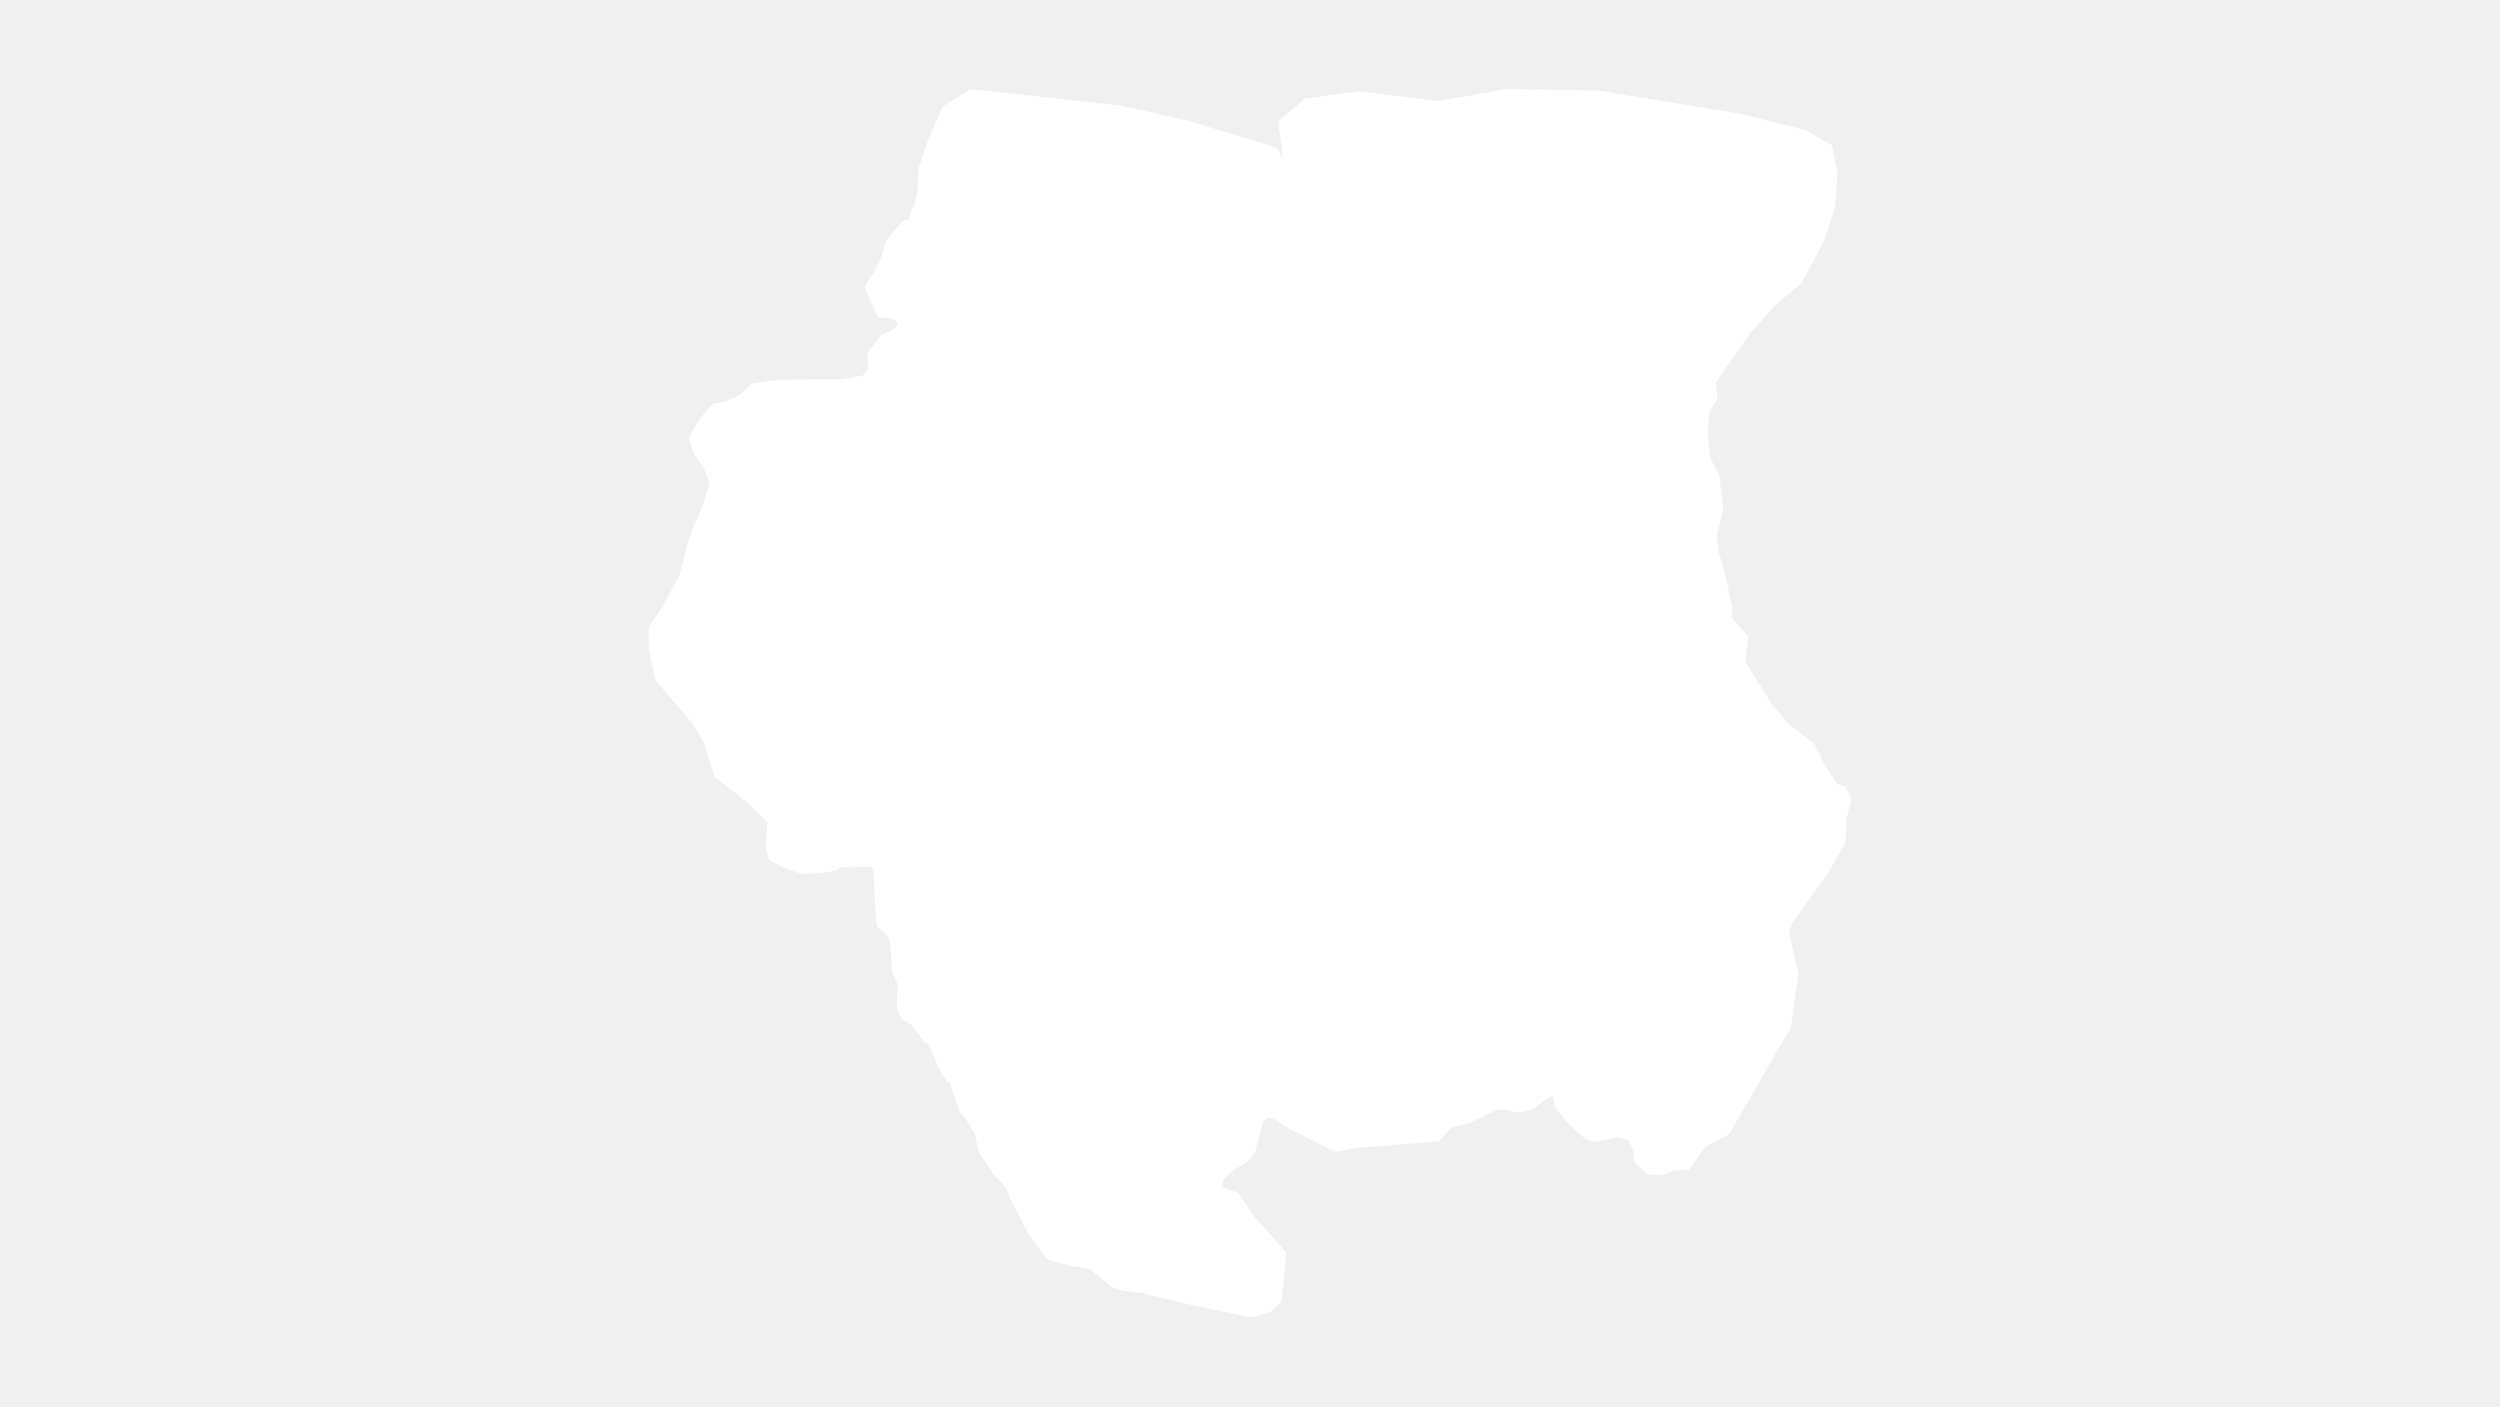
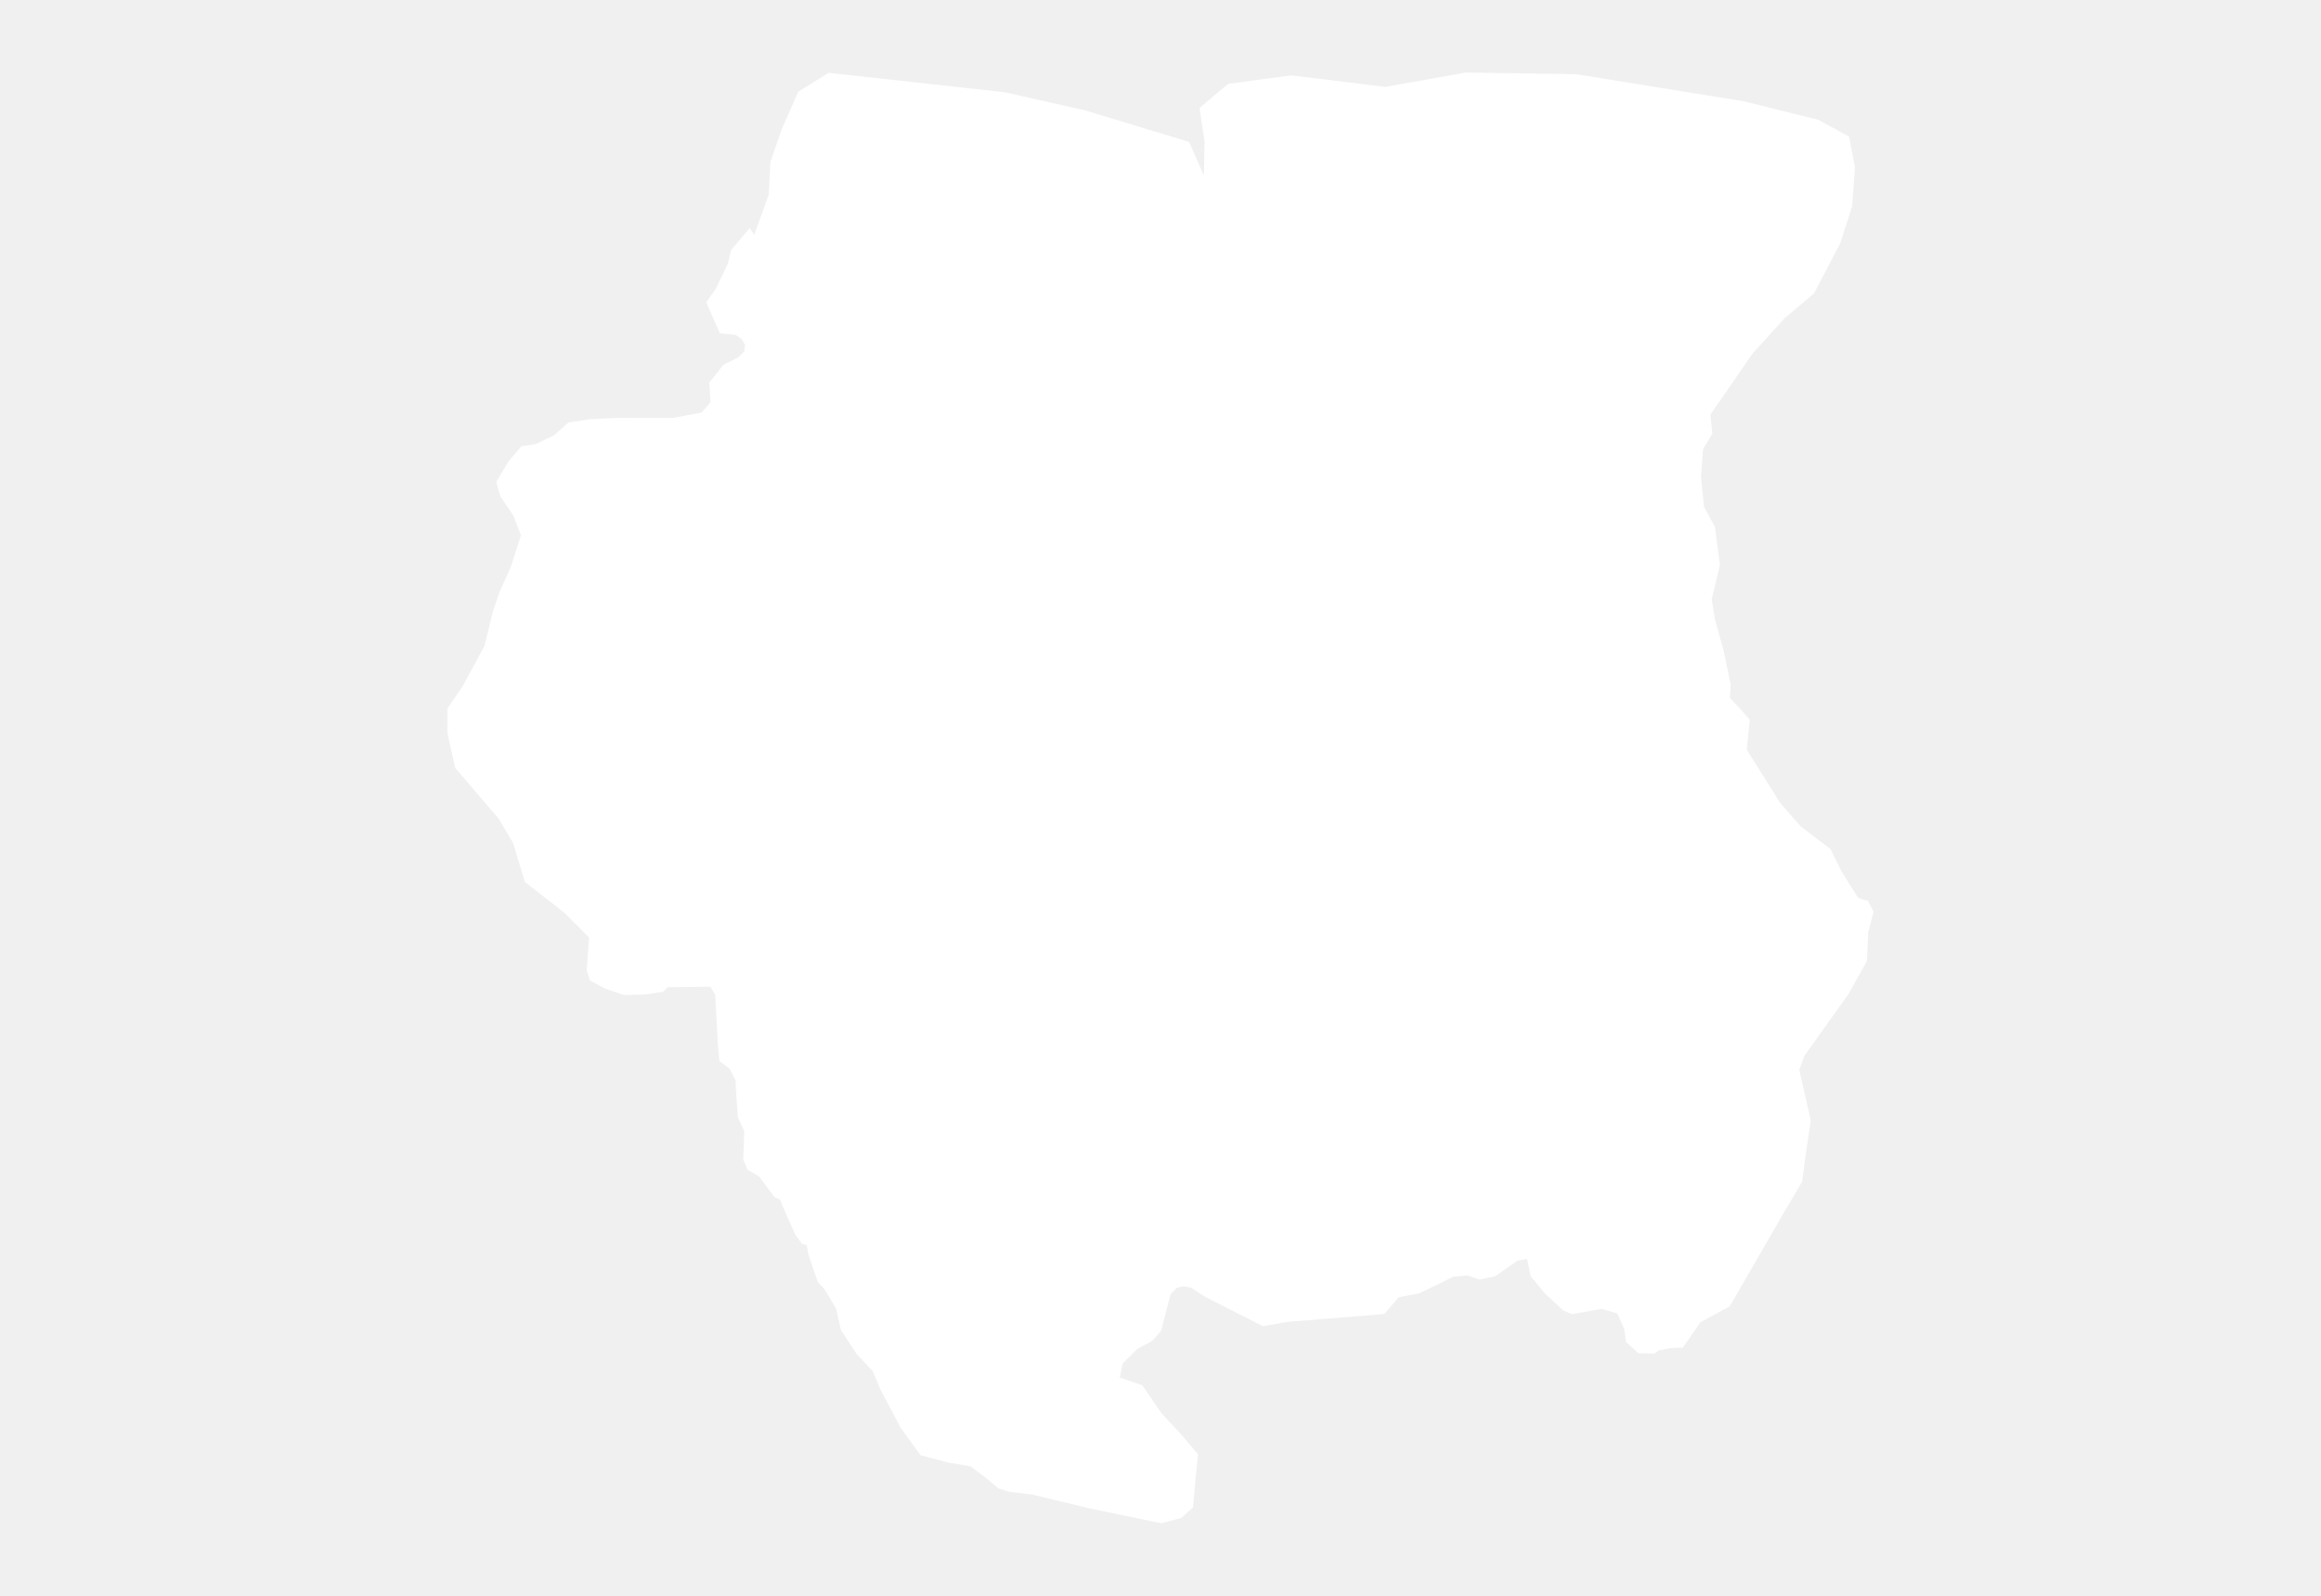
- <svg xmlns="http://www.w3.org/2000/svg" viewBox="0 0 320 180" role="img" aria-label="Country outline" preserveAspectRatio="xMidYMid meet">
-   <g fill="#ffffff" stroke="#ffffff" stroke-width="1.2" fill-rule="evenodd" stroke-linejoin="round">
-     <path d="M 230.14 35.84 L 226.98 38.50 L 223.54 42.29 L 219.01 48.83 L 219.21 50.88 L 218.22 52.54 L 217.98 55.48 L 218.30 58.76 L 219.46 60.91 L 219.99 65.00 L 219.11 68.69 L 219.44 70.83 L 220.37 74.23 L 221.11 77.84 L 221.03 79.30 L 222.13 80.49 L 223.15 81.65 L 222.82 84.88 L 226.40 90.63 L 228.58 93.14 L 231.76 95.58 L 232.92 97.96 L 234.72 100.84 L 235.78 101.18 L 236.36 102.34 L 235.78 104.56 L 235.64 107.64 L 233.63 111.21 L 228.94 117.77 L 228.37 119.30 L 229.59 124.73 L 228.93 129.19 L 228.66 131.33 L 226.36 135.25 L 220.90 144.73 L 217.76 146.43 L 215.86 149.17 L 214.64 149.20 L 213.28 149.45 L 212.84 149.79 L 211.13 149.76 L 209.80 148.55 L 209.59 147.12 L 208.86 145.47 L 207.19 144.98 L 204.00 145.55 L 203.08 145.14 L 201.18 143.38 L 199.61 141.47 L 199.22 139.61 L 198.21 139.79 L 195.78 141.47 L 194.14 141.81 L 192.83 141.37 L 191.37 141.50 L 187.68 143.29 L 185.50 143.70 L 183.94 145.51 L 173.66 146.34 L 170.97 146.81 L 164.84 143.68 L 163.25 142.66 L 162.44 142.51 L 161.76 142.68 L 161.09 143.37 L 160.08 147.31 L 159.15 148.38 L 157.55 149.24 L 155.98 150.82 L 155.67 152.34 L 158.08 153.17 L 160.09 156.13 L 162.27 158.50 L 164.03 160.58 L 163.79 162.95 L 163.49 166.30 L 162.22 167.44 L 160.10 168.00 L 152.31 166.38 L 146.35 164.93 L 143.83 164.61 L 142.70 164.25 L 141.21 163.02 L 139.70 161.88 L 137.28 161.47 L 134.38 160.70 L 132.24 157.75 L 130.04 153.55 L 129.26 151.66 L 127.54 149.82 L 125.84 147.21 L 125.33 144.90 L 124.04 142.78 L 123.38 142.07 L 122.38 139.18 L 122.18 138.11 L 121.69 137.98 L 121.00 137.05 L 119.63 133.97 L 119.32 133.20 L 118.72 132.93 L 117.12 130.76 L 115.85 130.00 L 115.38 128.90 L 115.49 125.87 L 114.81 124.38 L 114.60 121.54 L 114.56 120.40 L 113.91 119.14 L 112.82 118.32 L 112.64 116.27 L 112.37 111.20 L 111.85 110.32 L 107.27 110.38 L 106.81 110.88 L 104.83 111.18 L 102.61 111.23 L 100.62 110.55 L 98.96 109.67 L 98.61 108.57 L 98.86 105.05 L 96.20 102.38 L 91.98 99.09 L 90.70 94.91 L 89.16 92.30 L 84.48 86.84 L 83.65 83.09 L 83.64 80.45 L 85.29 78.03 L 87.57 73.76 L 88.52 69.89 L 89.21 67.87 L 90.40 65.23 L 91.48 61.80 L 90.65 59.69 L 89.26 57.63 L 88.81 56.08 L 90.16 53.82 L 91.52 52.23 L 93.05 52.00 L 95.01 51.04 L 96.54 49.67 L 98.89 49.31 L 101.81 49.17 L 107.78 49.16 L 110.83 48.58 L 111.78 47.47 L 111.63 45.35 L 113.15 43.43 L 114.74 42.63 L 115.38 41.99 L 115.48 41.28 L 115.06 40.63 L 114.42 40.21 L 112.76 40.06 L 111.29 36.73 L 112.30 35.28 L 113.59 32.60 L 113.95 31.10 L 115.95 28.73 L 116.42 29.46 L 117.98 25.14 L 118.16 21.63 L 119.34 18.17 L 121.14 14.06 L 124.40 12.02 L 143.33 14.10 L 151.99 16.06 L 163.12 19.44 L 164.69 23.06 L 164.77 19.44 L 164.23 15.79 L 167.30 13.19 L 174.06 12.29 L 184.17 13.54 L 192.85 12.00 L 204.67 12.20 L 222.62 15.14 L 230.66 17.16 L 233.97 18.97 L 234.60 22.26 L 234.28 26.45 L 232.98 30.46 L 230.14 35.84 Z" />
-   </g>
+ <svg xmlns="http://www.w3.org/2000/svg" viewBox="0 0 320 220" preserveAspectRatio="xMidYMid meet" aria-hidden="true">
+   <path fill="#ffffff" fill-rule="evenodd" stroke="none" d="M250.08,40.47L246.03,43.89L241.62,48.76L235.82,57.15L236.08,59.79L234.81,61.91L234.51,65.68L234.94,69.88L236.44,72.64L237.13,77.89L236.00,82.61L236.44,85.36L237.64,89.71L238.61,94.34L238.51,96.22L239.93,97.74L241.24,99.22L240.83,103.36L245.45,110.72L248.27,113.93L252.37,117.05L253.87,120.10L256.19,123.79L257.56,124.22L258.31,125.70L257.57,128.55L257.40,132.50L254.82,137.09L248.80,145.52L248.07,147.47L249.65,154.44L248.82,160.16L248.47,162.90L245.51,167.93L238.49,180.09L234.45,182.29L232.01,185.80L230.44,185.84L228.68,186.17L228.12,186.60L225.91,186.57L224.19,185.02L223.92,183.18L222.98,181.07L220.82,180.45L216.70,181.18L215.52,180.66L213.07,178.40L211.04,175.95L210.54,173.57L209.23,173.80L206.11,175.96L203.99,176.40L202.30,175.84L200.42,176.00L195.66,178.31L192.85,178.84L190.84,181.16L177.59,182.23L174.12,182.83L166.21,178.82L164.17,177.51L163.12,177.33L162.25,177.54L161.38,178.44L160.08,183.48L158.88,184.85L156.81,185.96L154.79,187.97L154.39,189.92L157.50,190.99L160.09,194.78L162.91,197.82L165.17,200.49L164.87,203.52L164.48,207.82L162.85,209.28L160.10,210.00L150.06,207.92L142.37,206.06L139.12,205.66L137.66,205.19L135.75,203.61L133.79,202.15L130.67,201.62L126.93,200.63L124.18,196.86L121.34,191.47L120.33,189.04L118.11,186.68L115.93,183.34L115.27,180.38L113.62,177.66L112.75,176.75L111.48,173.04L111.21,171.67L110.59,171.50L109.69,170.31L107.93,166.35L107.53,165.37L106.76,165.02L104.70,162.23L103.07,161.27L102.47,159.85L102.61,155.96L101.74,154.05L101.47,150.41L101.42,148.95L100.58,147.34L99.18,146.28L98.95,143.66L98.61,137.16L97.95,136.03L92.05,136.10L91.45,136.73L88.90,137.11L86.04,137.18L83.47,136.31L81.34,135.17L80.89,133.76L81.22,129.24L77.79,125.82L72.37,121.59L70.74,116.22L68.76,112.87L62.75,105.86L61.69,101.06L61.69,97.67L63.81,94.57L66.77,89.10L68.00,84.14L68.90,81.55L70.43,78.17L71.82,73.79L70.77,71.08L68.99,68.43L68.41,66.44L70.15,63.55L71.91,61.51L73.88,61.22L76.40,60.00L78.38,58.24L81.39,57.79L85.15,57.61L92.82,57.62L96.74,56.87L97.96,55.46L97.79,52.75L99.74,50.29L101.79,49.26L102.61,48.44L102.73,47.54L102.20,46.70L101.38,46.15L99.25,45.96L97.37,41.69L98.66,39.83L100.33,36.41L100.80,34.47L103.36,31.44L103.98,32.38L105.98,26.85L106.22,22.35L107.74,17.91L110.06,12.64L114.25,10.04L138.55,12.72L149.67,15.24L163.95,19.57L165.98,24.20L166.08,19.57L165.38,14.89L169.32,11.56L178.00,10.39L190.98,11.98L202.12,10.00L217.30,10.23L240.34,13.95L250.67,16.51L254.93,18.83L255.75,23.04L255.36,28.42L253.71,33.56L250.08,40.47Z" />
</svg>
